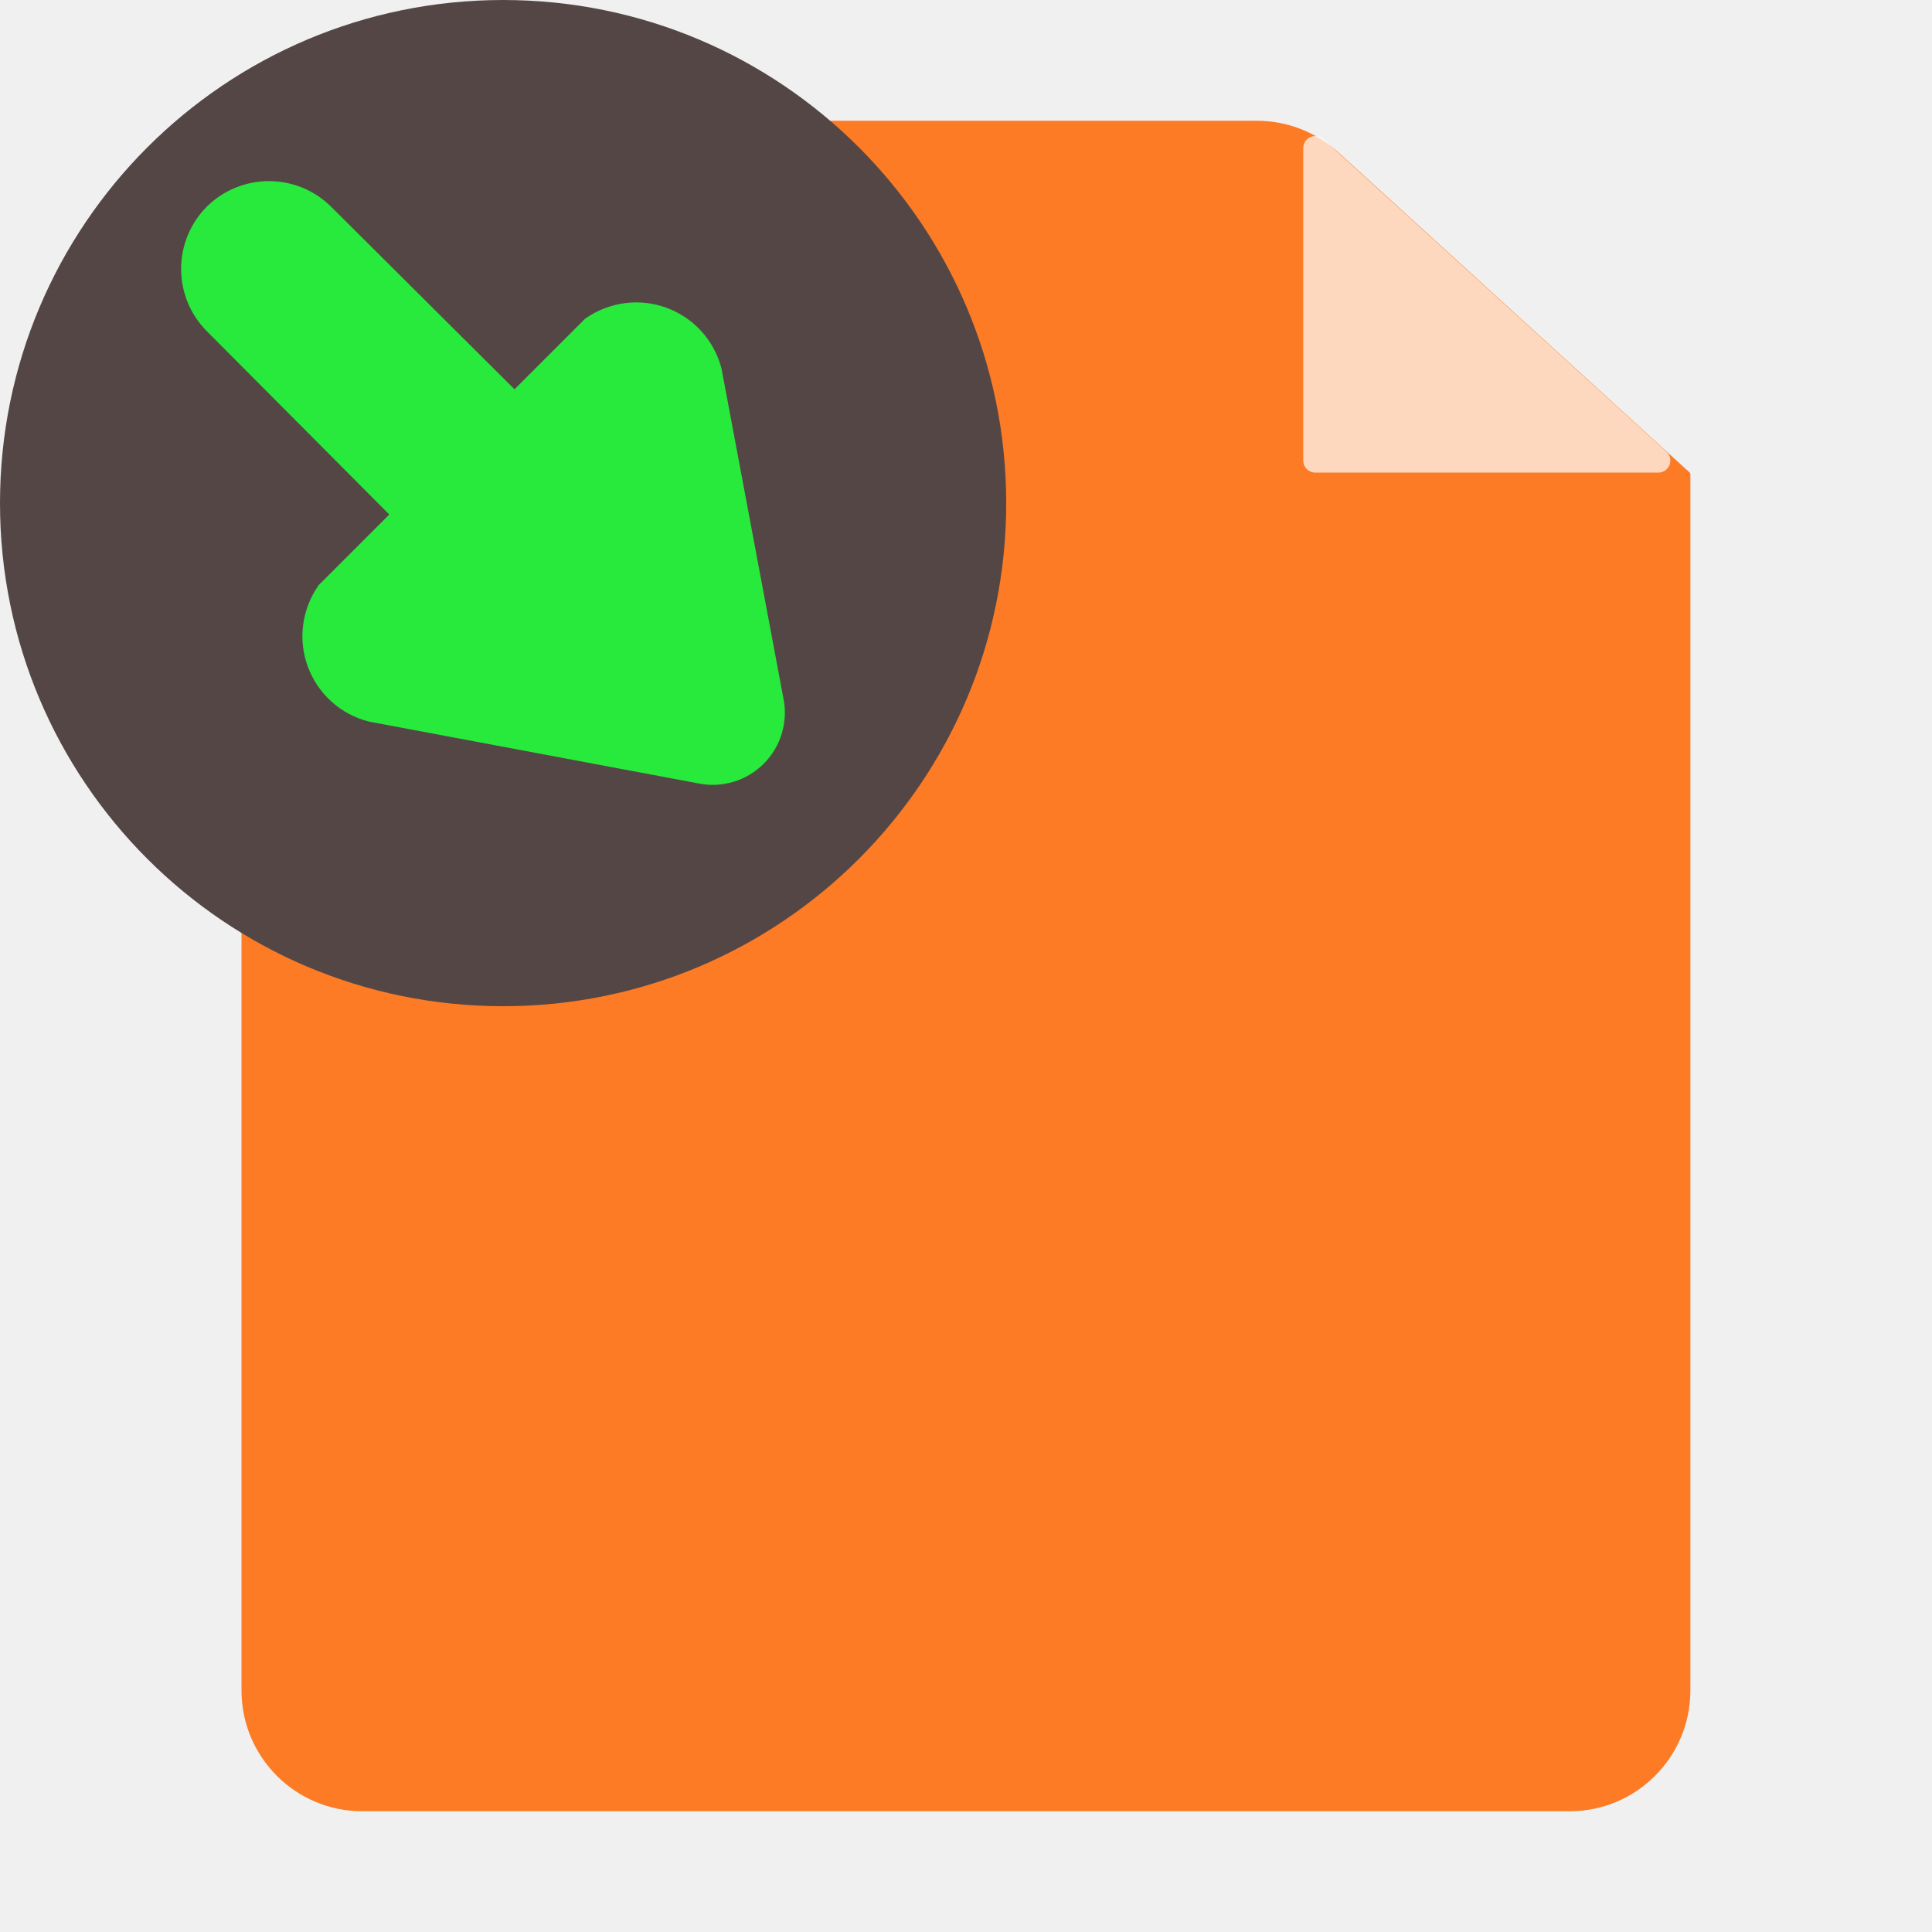
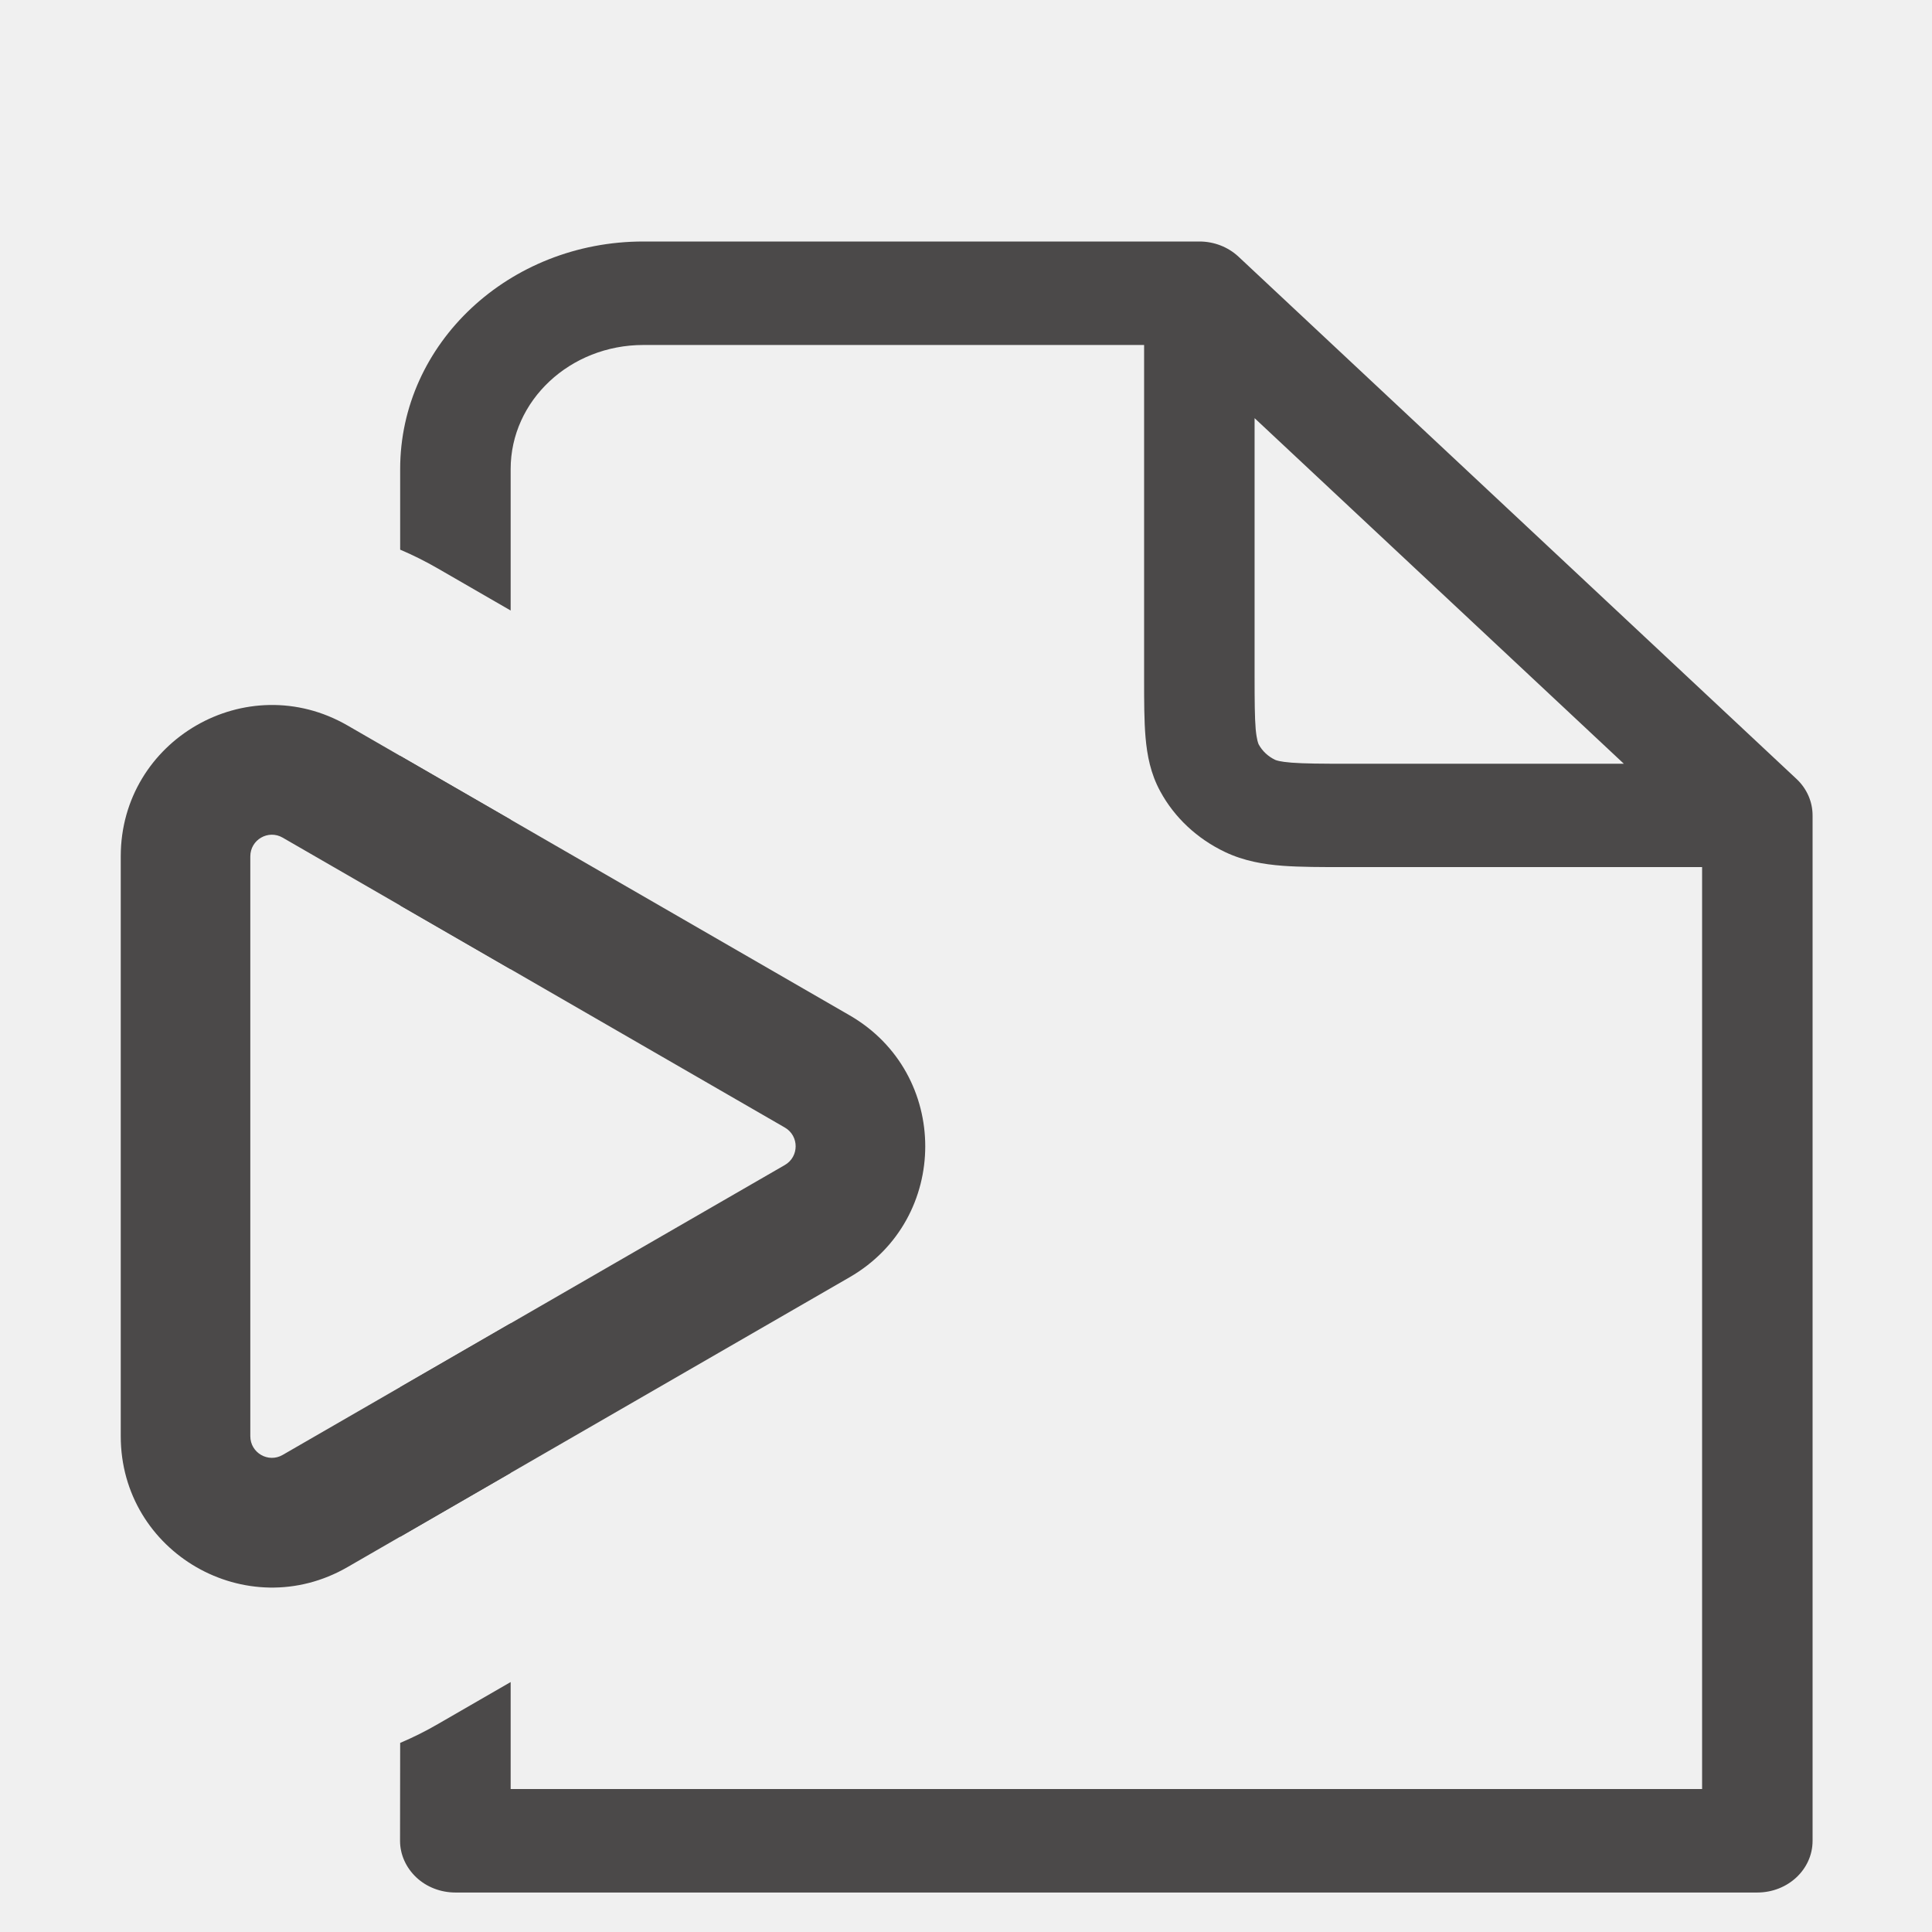
<svg xmlns="http://www.w3.org/2000/svg" width="16" height="16" viewBox="0 0 16 16" fill="none">
-   <path d="M13.994 3.914C13.997 3.917 13.999 3.921 13.999 3.925V14C13.999 14.552 13.551 15 12.999 15H3C2.448 15 2 14.552 2 14V2C2 1.448 2.448 1 3 1H10.409C10.658 1 10.898 1.093 11.083 1.261L13.994 3.914V3.914Z" fill="#FC7B24" />
-   <path d="M13.8 3.74C13.868 3.802 13.824 3.914 13.733 3.914H10.893C10.838 3.914 10.793 3.87 10.793 3.814V1.226C10.793 1.14 10.896 1.094 10.96 1.153L13.8 3.74Z" fill="white" fill-opacity="0.7" />
-   <path d="M4.167 8.333C6.468 8.333 8.333 6.468 8.333 4.167C8.333 1.865 6.468 0 4.167 0C1.865 0 0 1.865 0 4.167C0 6.468 1.865 8.333 4.167 8.333Z" fill="#554646" />
-   <path d="M6.487 5.779L5.976 3.056C5.947 2.941 5.891 2.835 5.811 2.746C5.732 2.658 5.632 2.59 5.52 2.549C5.409 2.508 5.289 2.495 5.171 2.511C5.054 2.527 4.942 2.571 4.845 2.64L4.261 3.224L2.742 1.712C2.605 1.576 2.42 1.5 2.227 1.5C2.034 1.5 1.849 1.576 1.712 1.712C1.576 1.849 1.5 2.034 1.5 2.227C1.5 2.42 1.576 2.605 1.712 2.742L3.224 4.261L2.64 4.845C2.571 4.942 2.527 5.054 2.511 5.171C2.495 5.289 2.508 5.409 2.549 5.52C2.59 5.632 2.658 5.732 2.746 5.811C2.835 5.891 2.941 5.947 3.056 5.976L5.779 6.487C5.877 6.508 5.977 6.503 6.073 6.475C6.168 6.447 6.254 6.395 6.325 6.325C6.395 6.254 6.447 6.168 6.475 6.073C6.503 5.977 6.508 5.877 6.487 5.779Z" fill="#28EA3C" />
+   <path fill-rule="evenodd" clip-rule="evenodd" d="M7.037 8.409C7.871 8.891 7.871 10.095 7.037 10.577L2.878 12.978C2.043 13.46 1 12.858 1 11.894V7.092C1 6.128 2.043 5.526 2.878 6.008L7.037 8.409ZM6.5 9.648C6.619 9.579 6.619 9.407 6.5 9.338L2.341 6.937C2.222 6.868 2.073 6.954 2.073 7.092V11.894C2.073 12.032 2.222 12.118 2.341 12.049L6.5 9.648Z" fill="#4B4949" />
+   <path fill-rule="evenodd" clip-rule="evenodd" d="M5.328 2C4.215 2 3.314 2.844 3.314 3.885L3.314 4.552C3.42 4.597 3.524 4.649 3.628 4.709L4.229 5.056L4.229 3.885C4.229 3.317 4.721 2.857 5.328 2.857H9.475L9.475 5.616C9.475 5.804 9.475 5.97 9.487 6.108C9.5 6.255 9.528 6.406 9.609 6.554C9.726 6.77 9.914 6.946 10.145 7.056C10.303 7.131 10.465 7.158 10.622 7.17C10.769 7.181 10.947 7.181 11.148 7.181L14.096 7.181L14.096 14.816H4.229L4.229 13.93L3.628 14.277C3.525 14.337 3.42 14.389 3.314 14.434L3.313 15.245C3.313 15.358 3.362 15.467 3.448 15.548C3.533 15.628 3.65 15.673 3.771 15.673H14.553C14.806 15.673 15.011 15.482 15.011 15.245L15.011 6.753C15.011 6.639 14.963 6.53 14.877 6.45L10.256 2.125C10.17 2.045 10.054 2 9.933 2H5.328ZM13.448 6.325L10.39 3.463V5.6C10.39 5.809 10.391 5.94 10.399 6.038C10.408 6.132 10.421 6.158 10.424 6.165C10.454 6.22 10.502 6.265 10.561 6.293C10.568 6.296 10.596 6.308 10.696 6.316C10.802 6.324 10.942 6.325 11.165 6.325H13.448Z" fill="#4B4949" />
+   <path d="M3.314 12.727L4.229 12.198L4.229 10.959L3.314 11.488L3.314 12.727Z" fill="#4B4949" />
+   <path d="M3.314 7.499L4.229 8.027L4.229 6.788L3.314 6.26L3.314 7.499Z" fill="#4B4949" />
</svg>
